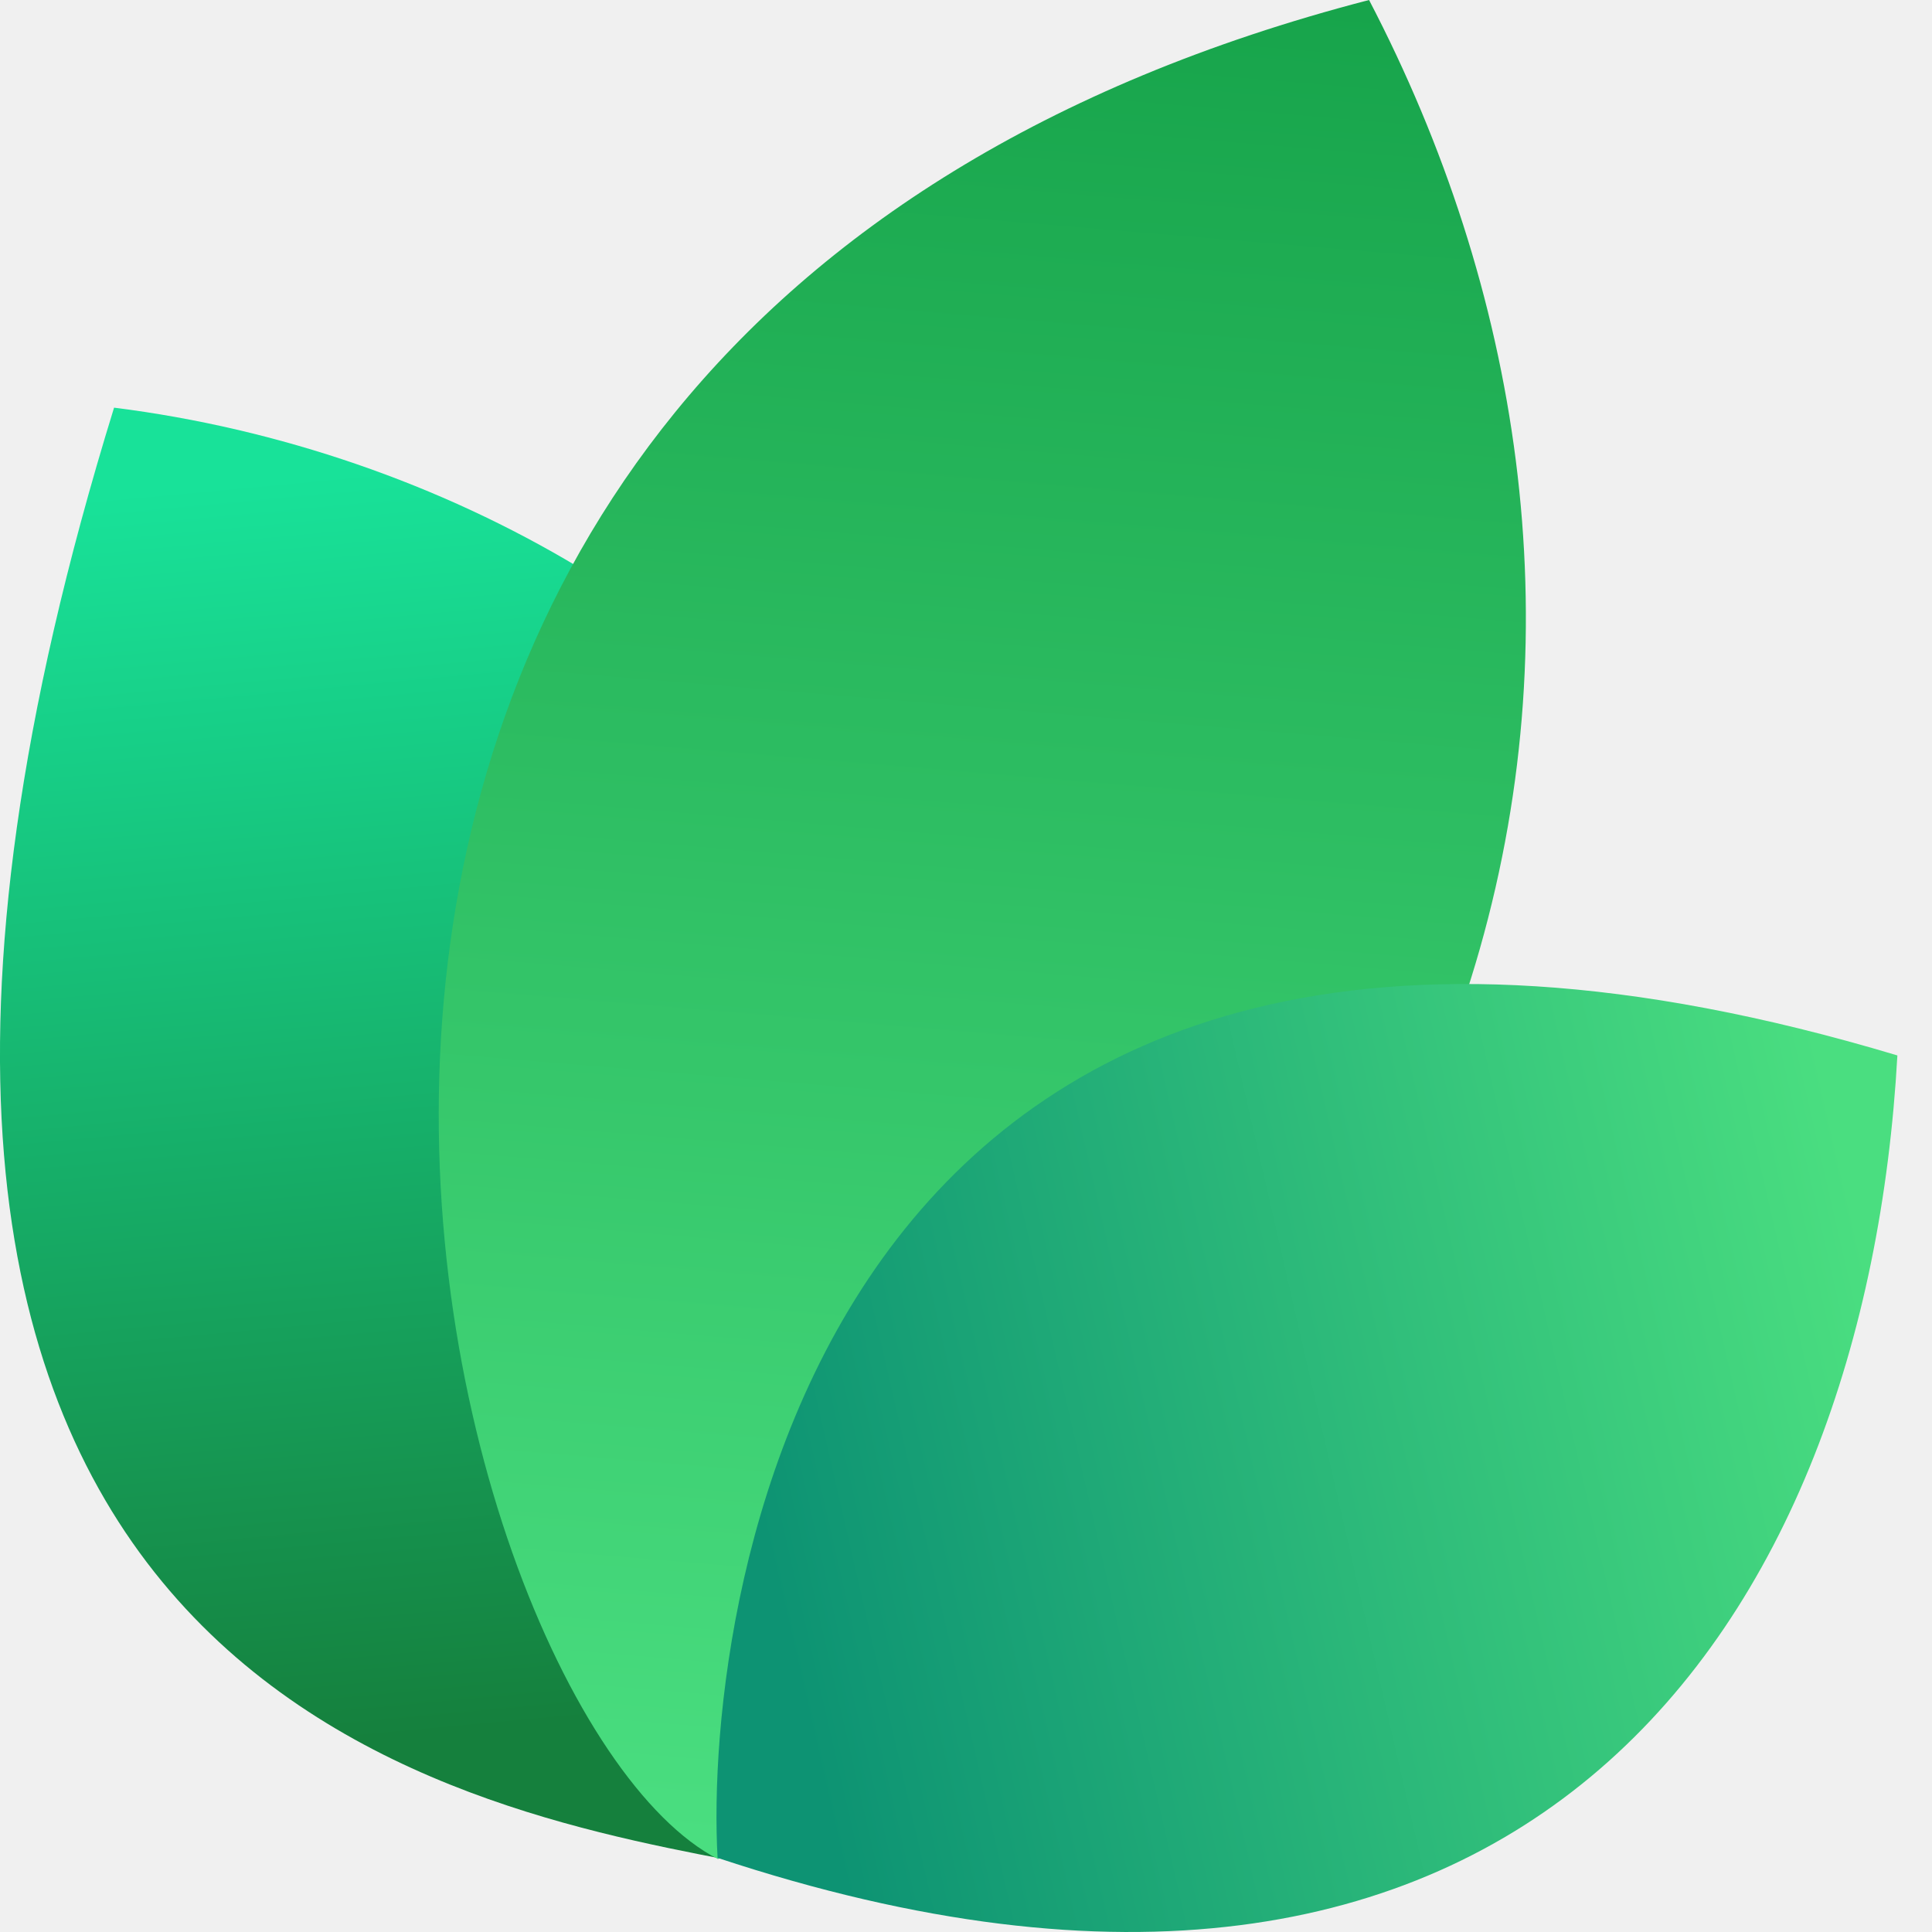
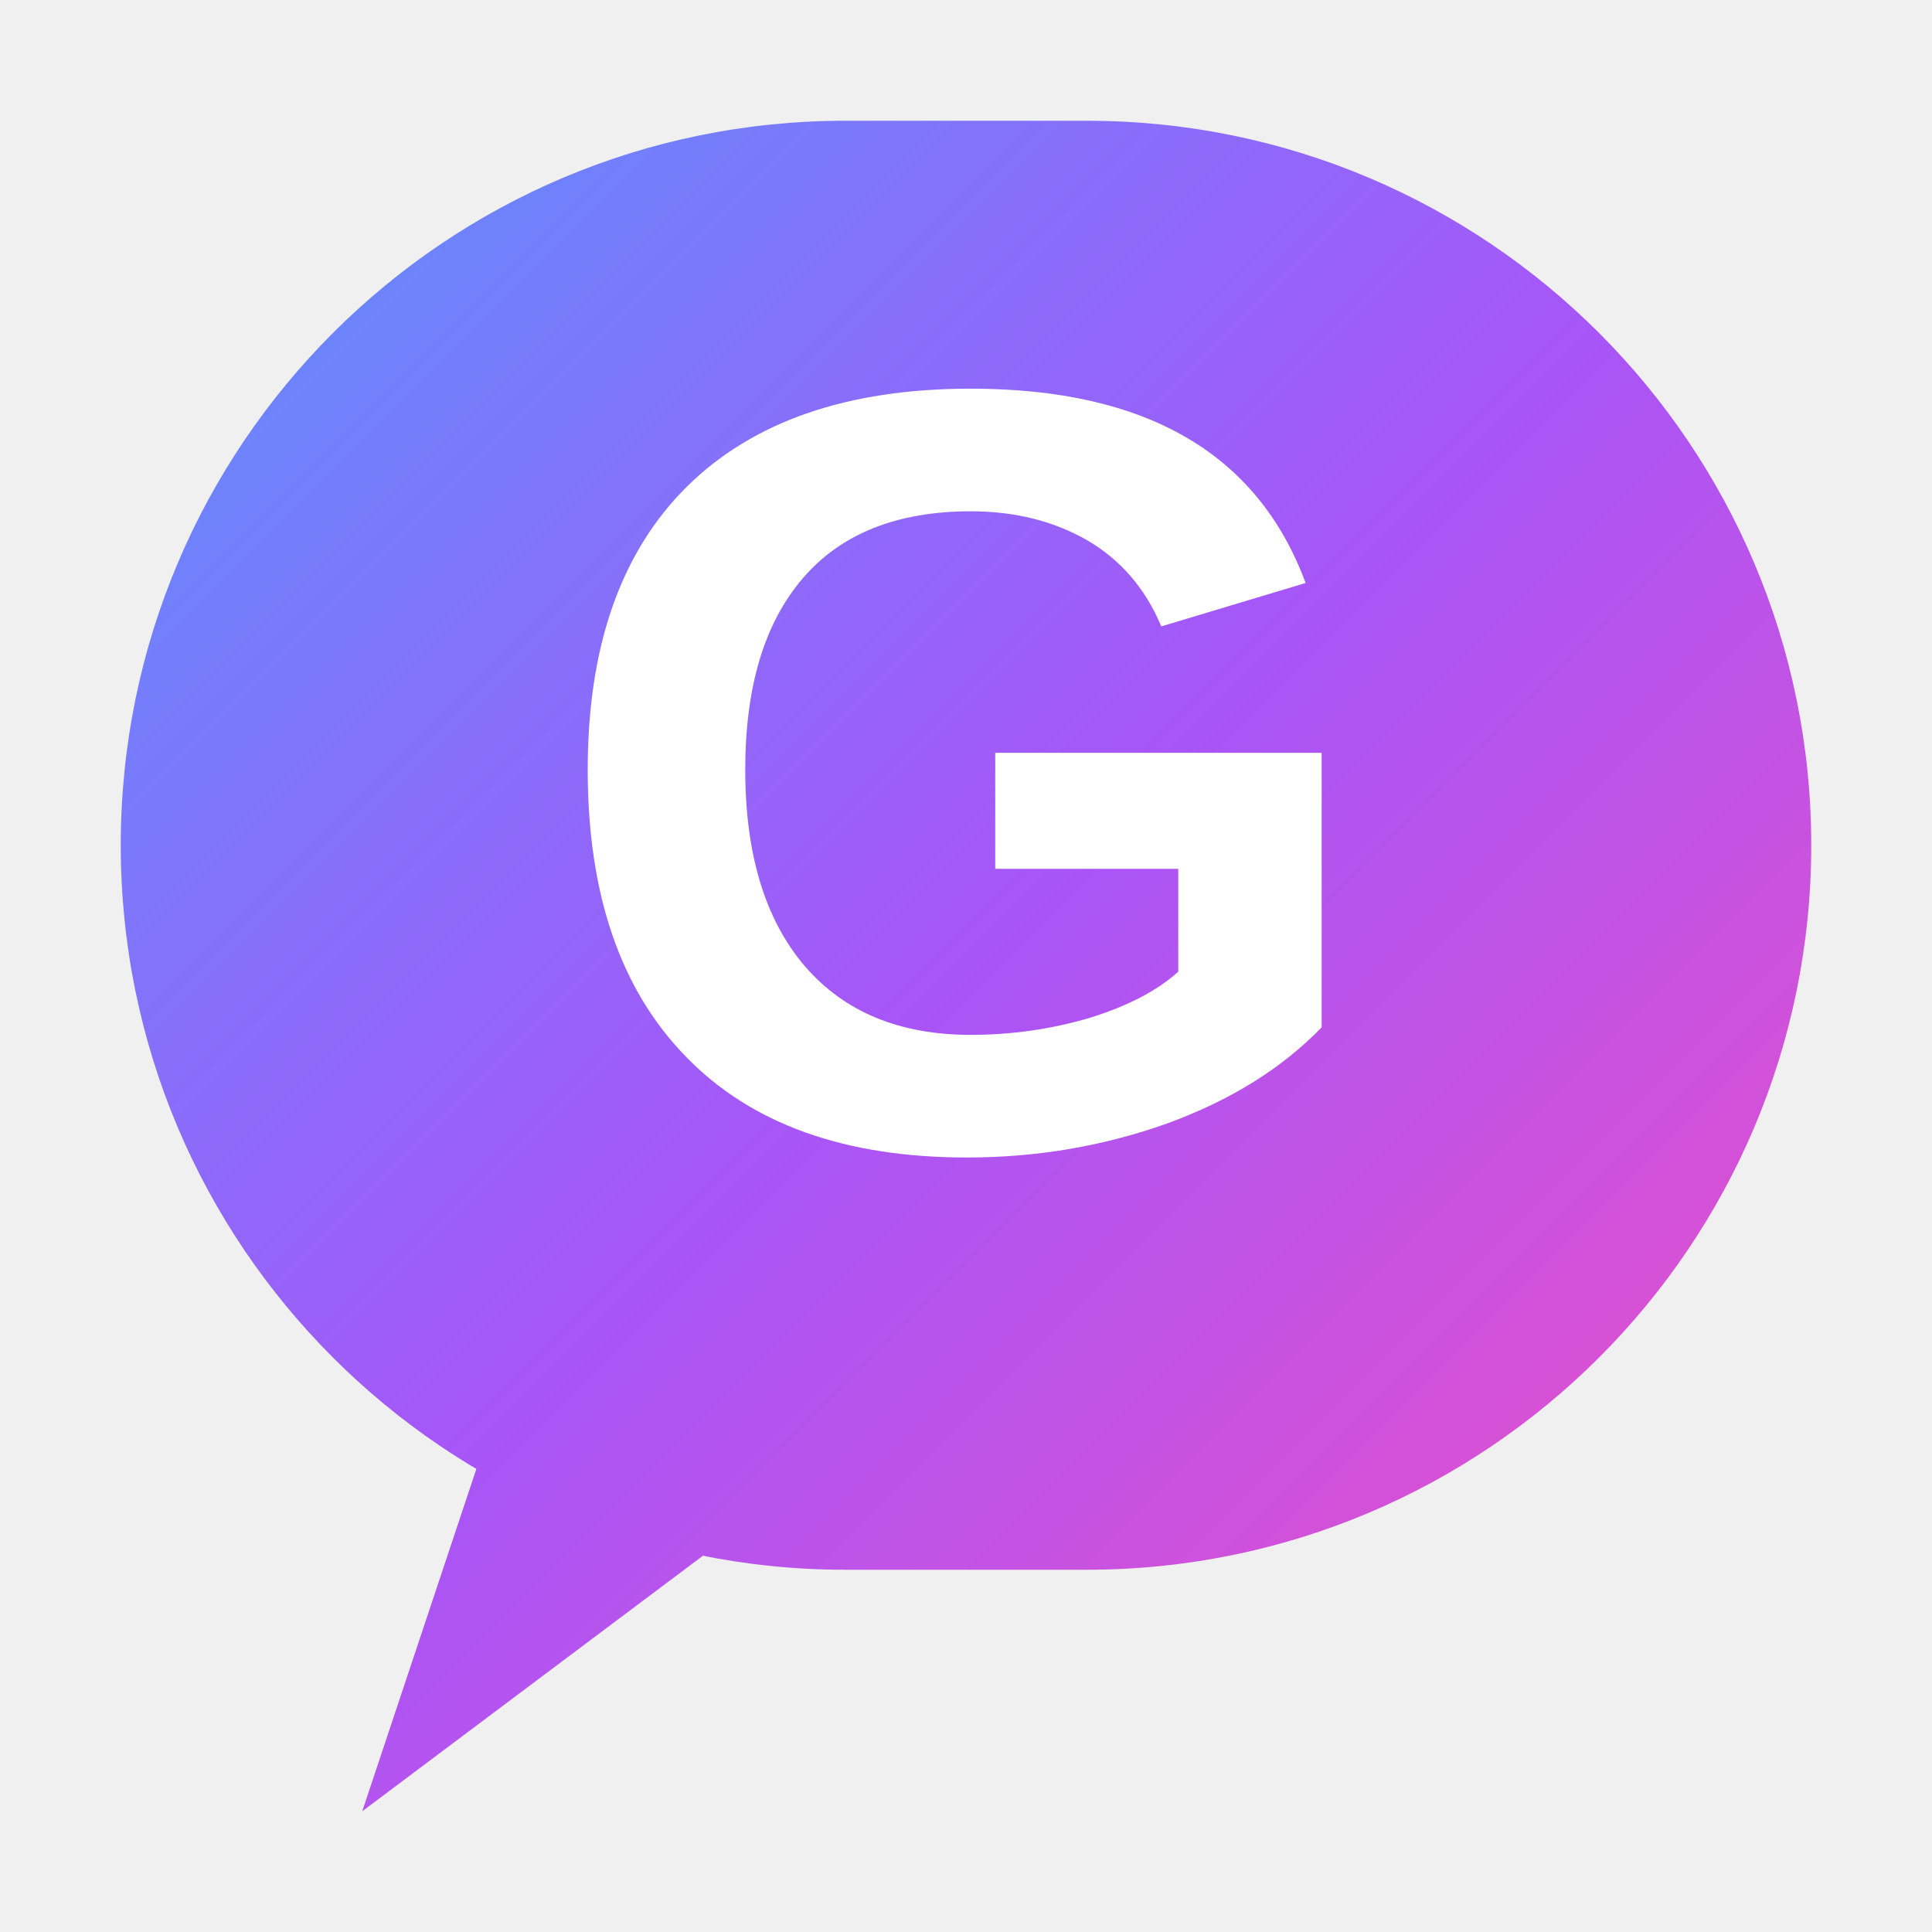
- <svg xmlns="http://www.w3.org/2000/svg" width="24" height="24" viewBox="0 0 24 24" fill="none">
-   <path d="M9.061 23.108C5.268 22.377 -3.391 20.627 1.417 5.064C9.634 6.099 16.973 14.064 9.061 23.108Z" fill="url(#paint0_linear_17557_2021)" />
-   <path d="M8.919 23.094C5.276 21.222 0.784 4.209 17.007 0C20.757 7.193 19.621 16.545 8.919 23.094Z" fill="url(#paint1_linear_17557_2021)" />
-   <path d="M8.914 23.079C8.735 19.882 10.159 9.085 23.57 13.111C23.181 20.123 18.984 26.418 8.914 23.079Z" fill="url(#paint2_linear_17557_2021)" />
+ <svg xmlns="http://www.w3.org/2000/svg" width="32" height="32" viewBox="0 0 32 32" fill="none">
  <defs>
-     <linearGradient id="paint0_linear_17557_2021" x1="3.776" y1="5.916" x2="5.232" y2="21.559" gradientUnits="userSpaceOnUse">
-       <stop stop-color="#18E299" />
-       <stop offset="1" stop-color="#15803D" />
-     </linearGradient>
-     <linearGradient id="paint1_linear_17557_2021" x1="12.171" y1="-0.718" x2="10.19" y2="22.983" gradientUnits="userSpaceOnUse">
-       <stop stop-color="#16A34A" />
-       <stop offset="1" stop-color="#4ADE80" />
-     </linearGradient>
-     <linearGradient id="paint2_linear_17557_2021" x1="23.133" y1="15.353" x2="9.338" y2="18.52" gradientUnits="userSpaceOnUse">
-       <stop stop-color="#4ADE80" />
-       <stop offset="1" stop-color="#0D9373" />
+     <linearGradient id="bg" x1="0" y1="0" x2="32" y2="32" gradientUnits="userSpaceOnUse">
+       <stop offset="0%" stop-color="#4E9CFF" />
+       <stop offset="50%" stop-color="#A855F7" />
+       <stop offset="100%" stop-color="#FF4DB8" />
    </linearGradient>
  </defs>
+   <rect x="2" y="2" width="28" height="24" rx="12" fill="url(#bg)" />
+   <path d="M8 24 L6 30 L14 24" fill="url(#bg)" />
+   <text x="16" y="19" text-anchor="middle" font-family="Arial, Helvetica, sans-serif" font-weight="bold" font-size="18" fill="white">G</text>
</svg>
